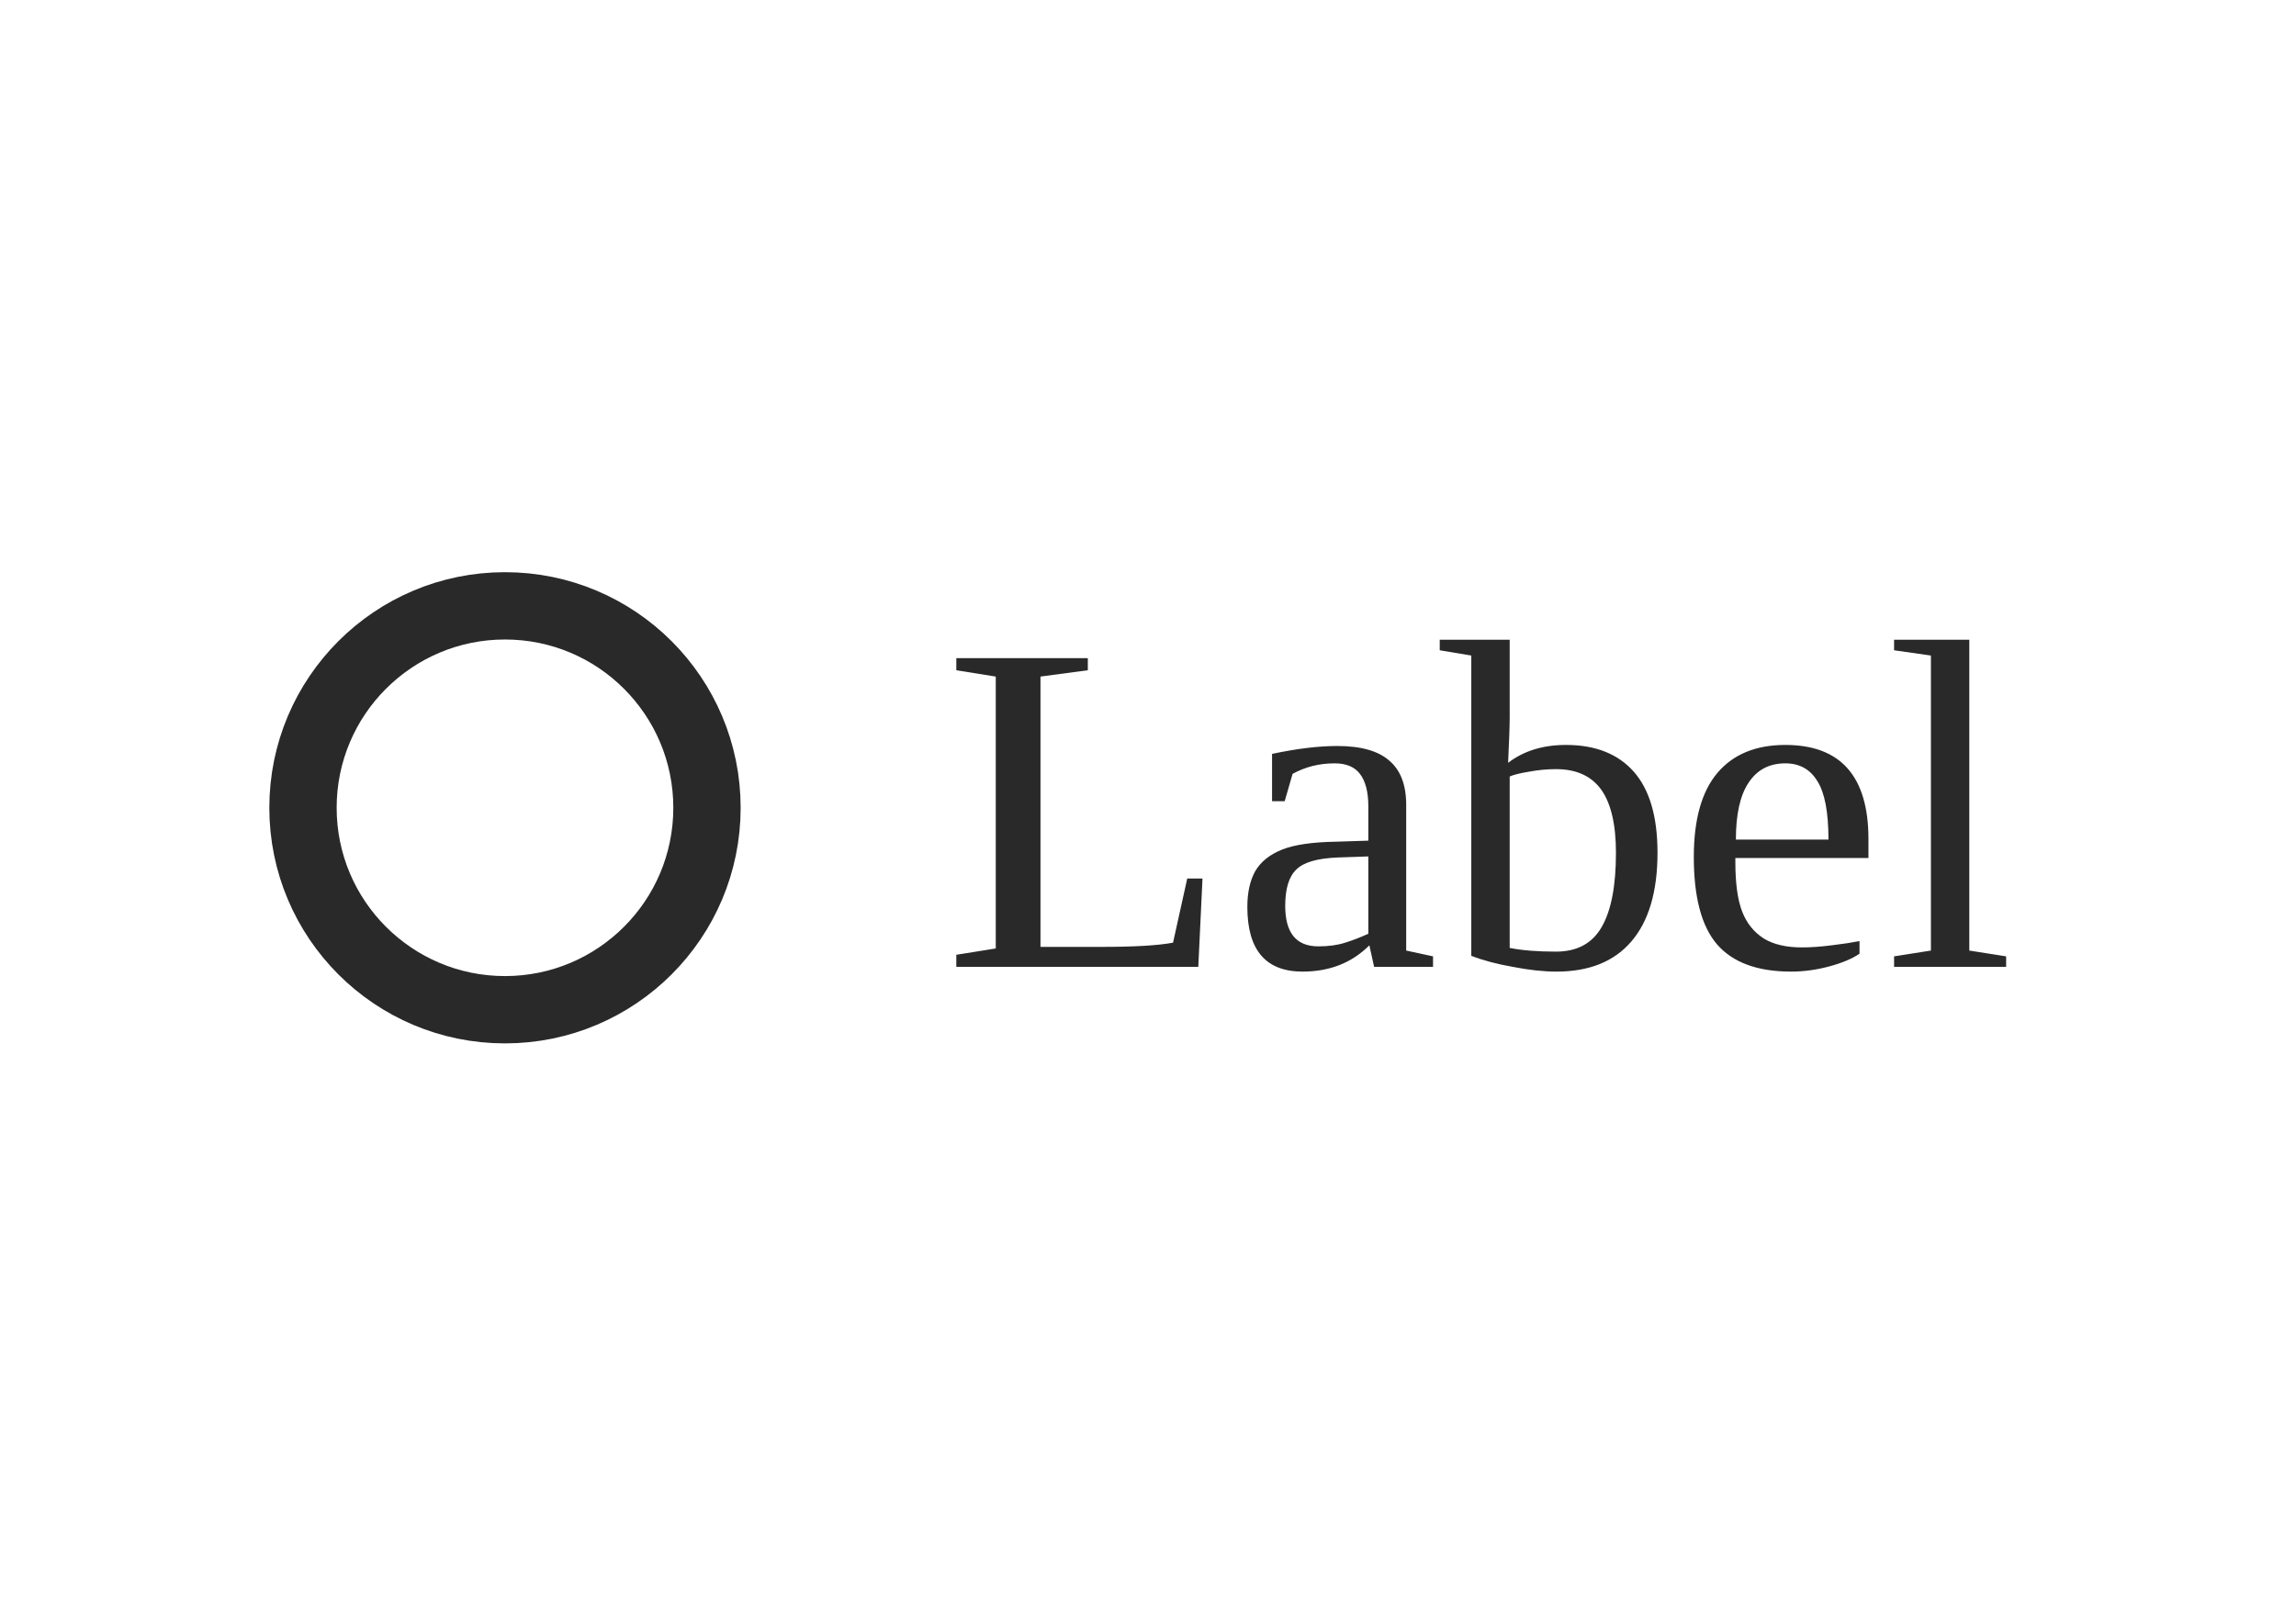
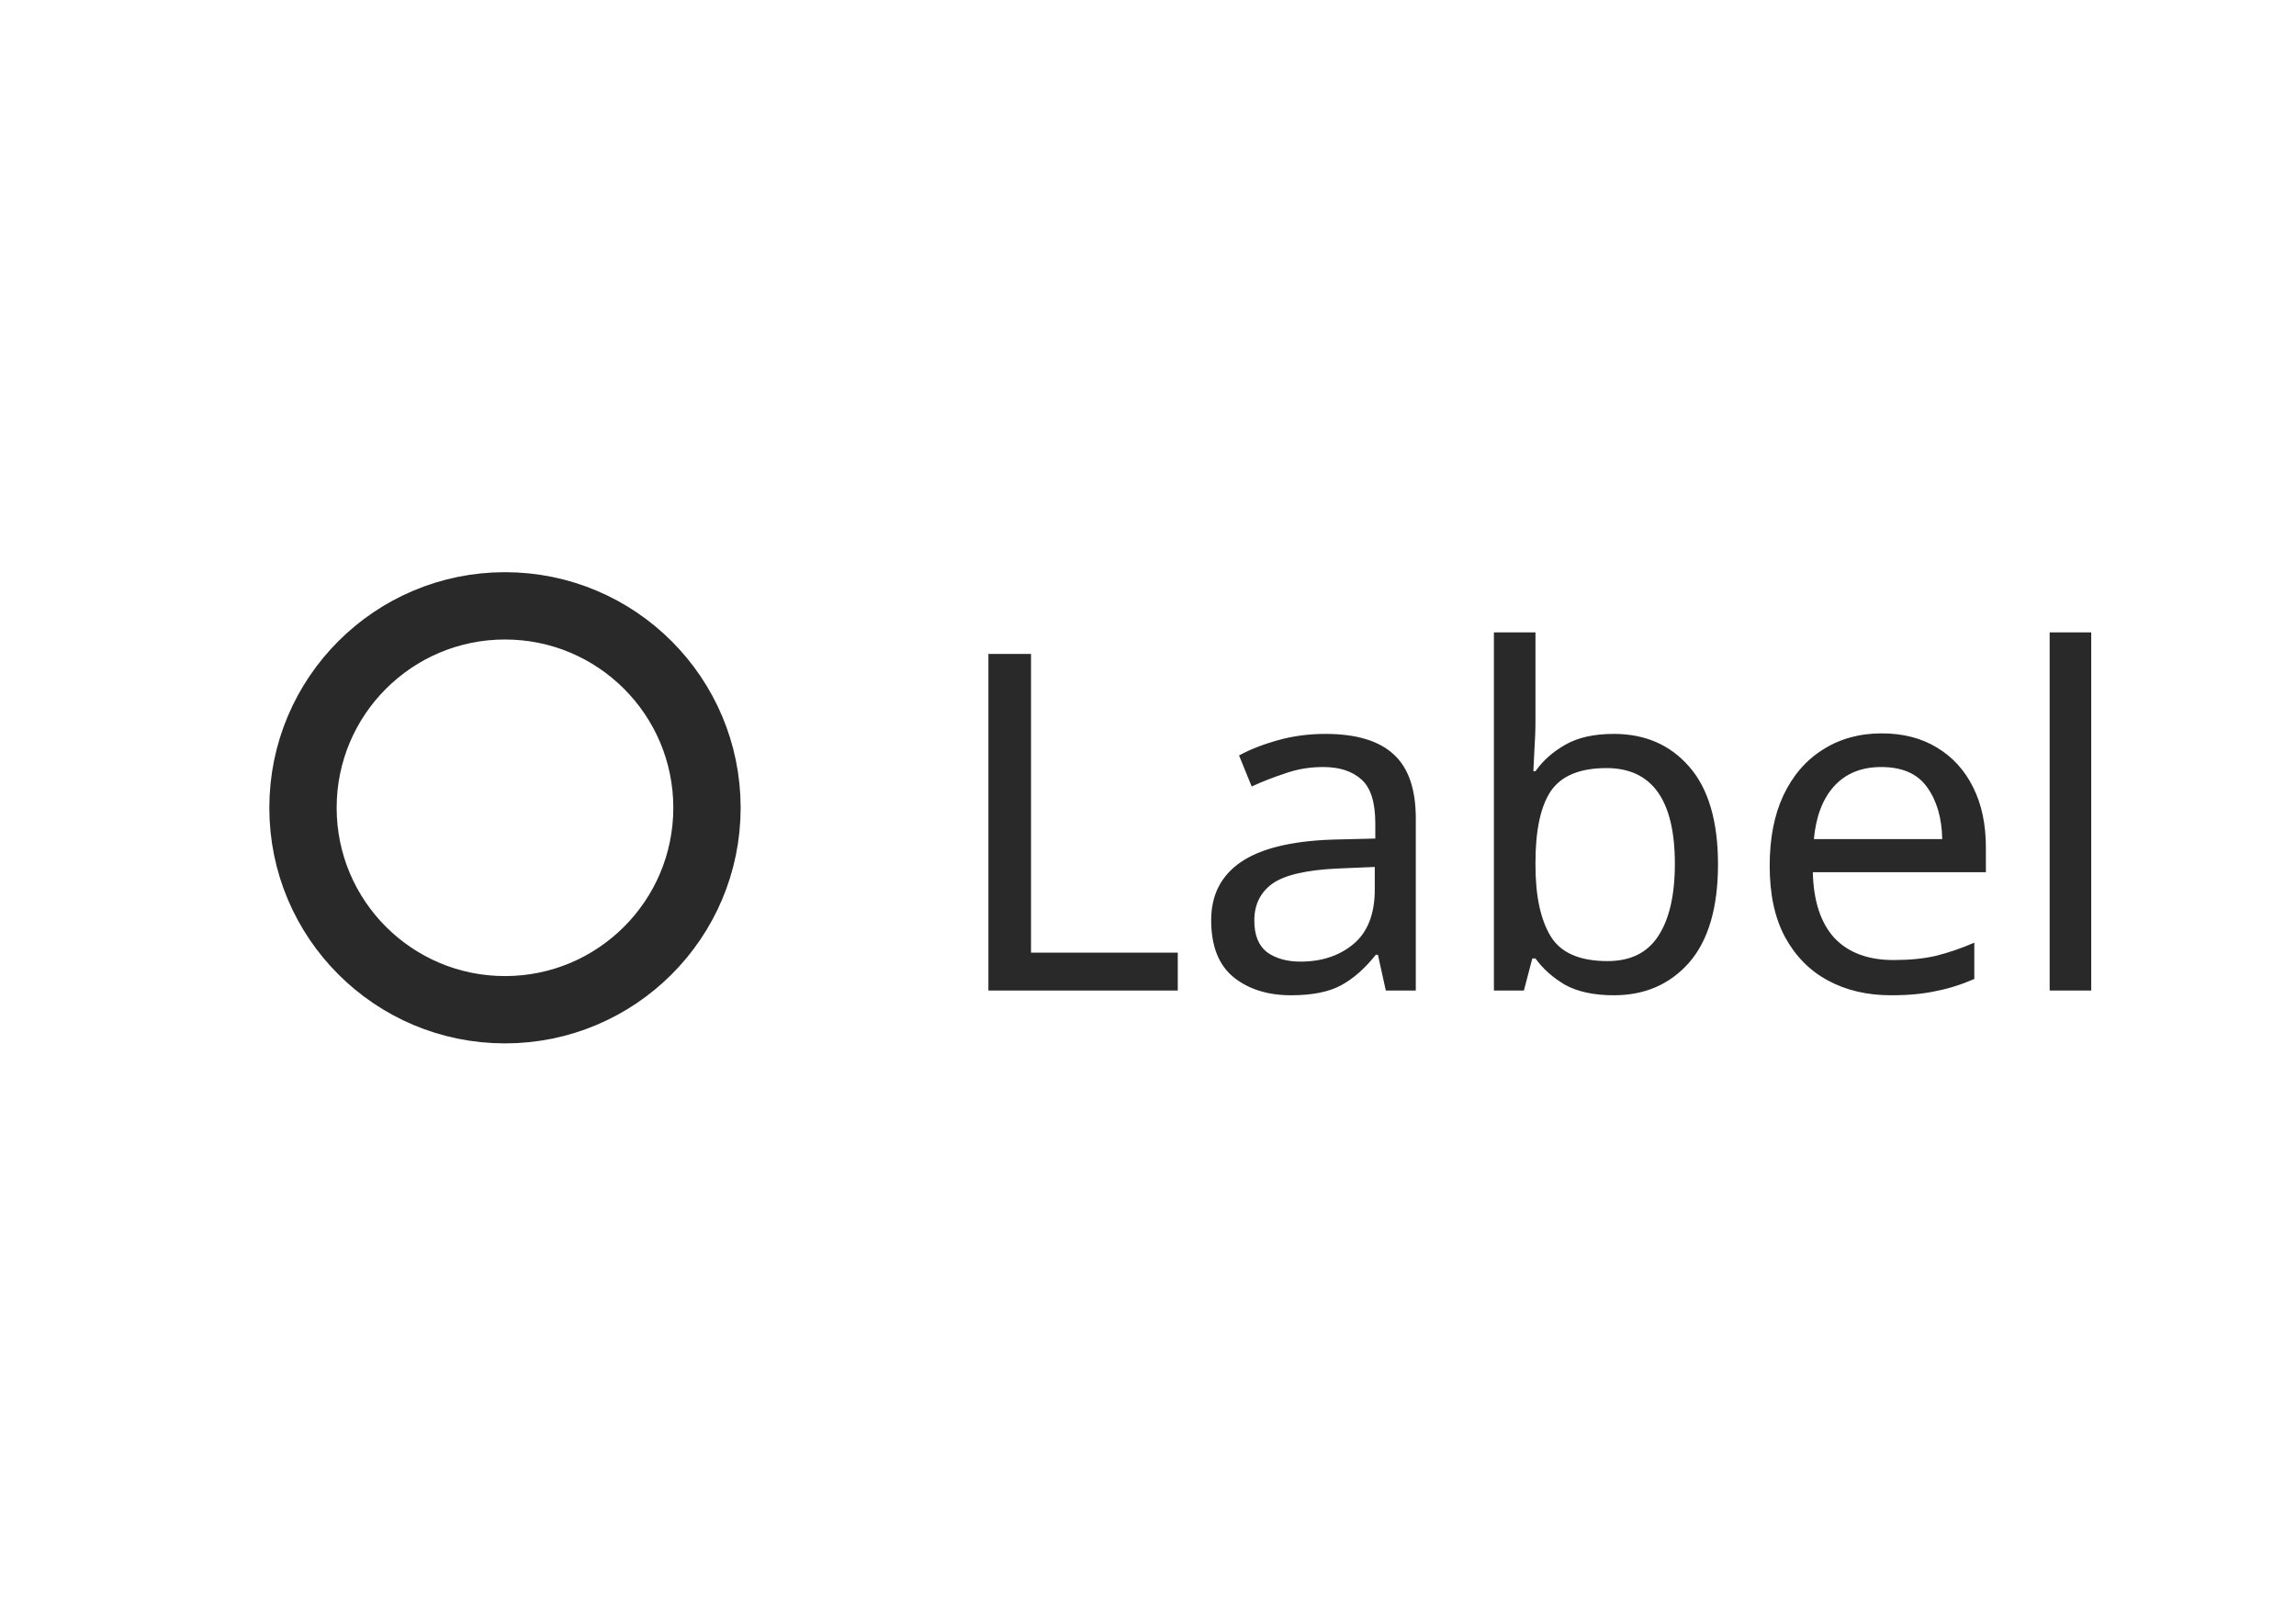
<svg xmlns="http://www.w3.org/2000/svg" width="68.2" height="48" viewBox="0 0 68.2 48">
  <rect data-part="container" data-tokens="height=component-height-100-desktop;gap=base-gap-medium" x="8" y="8" width="52.2" height="32" rx="0" fill="none" />
  <rect data-part="control" data-tokens="width=radio-button-control-size-medium;height=radio-button-control-size-medium;cornerRadius=corner-radius-full;fill=color-gray-25-light;stroke=neutral-content-color-default;strokeWidth=border-width-200" x="8" y="17" width="14" height="14" rx="7" fill="rgb(255, 255, 255)" />
  <rect x="9" y="18" width="12" height="12" rx="6" fill="none" stroke="rgb(41, 41, 41)" stroke-width="2" />
-   <text data-part="label" data-tokens="color=neutral-content-color-default;fontSize=font-size-100;fontWeight=regular-font-weight" x="28" y="24" font-family="adobe-clean-spectrum-vf, Adobe Clean, Source Sans 3, sans-serif" font-size="14" font-weight="400" dominant-baseline="central" fill="rgb(41, 41, 41)">Label</text>
+   <text data-part="label" data-tokens="color=neutral-content-color-default;fontSize=font-size-100;fontWeight=regular-font-weight" x="28" y="24" font-family="adobe-clean-spectrum-vf, Adobe Clean, 'Source Sans 3', sans-serif" font-size="14" font-weight="400" dominant-baseline="central" fill="rgb(41, 41, 41)">Label</text>
</svg>
